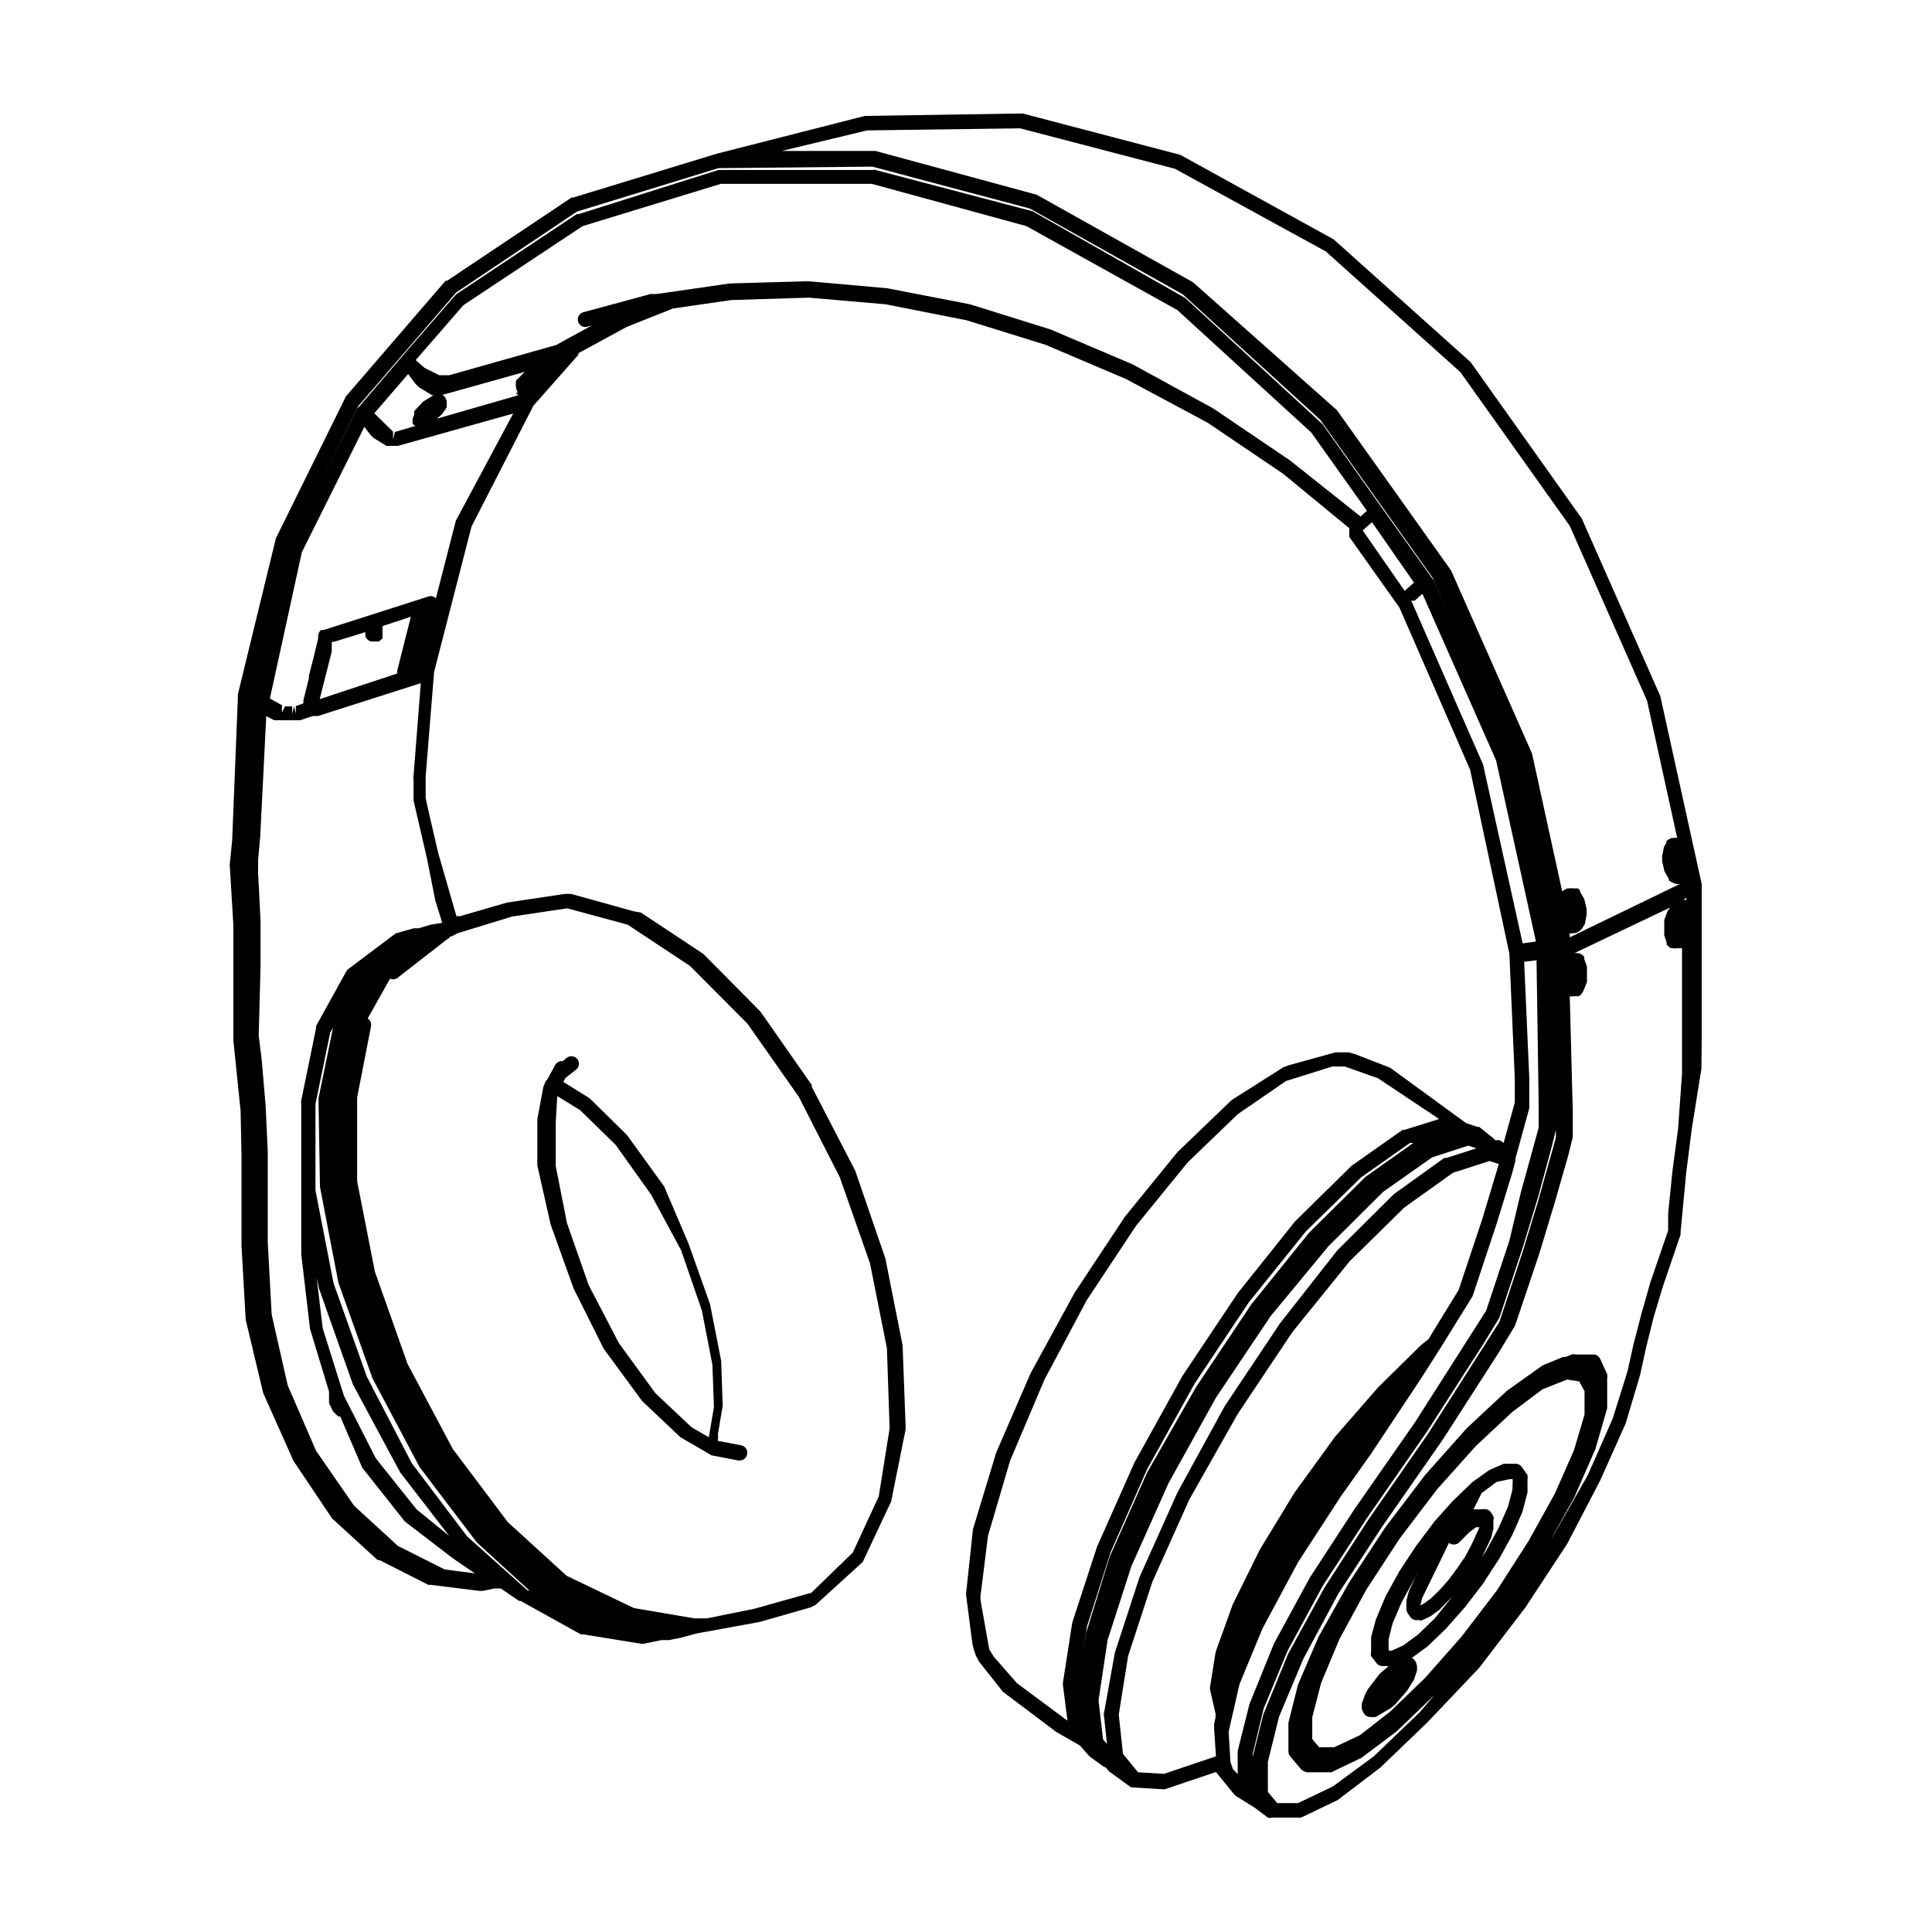
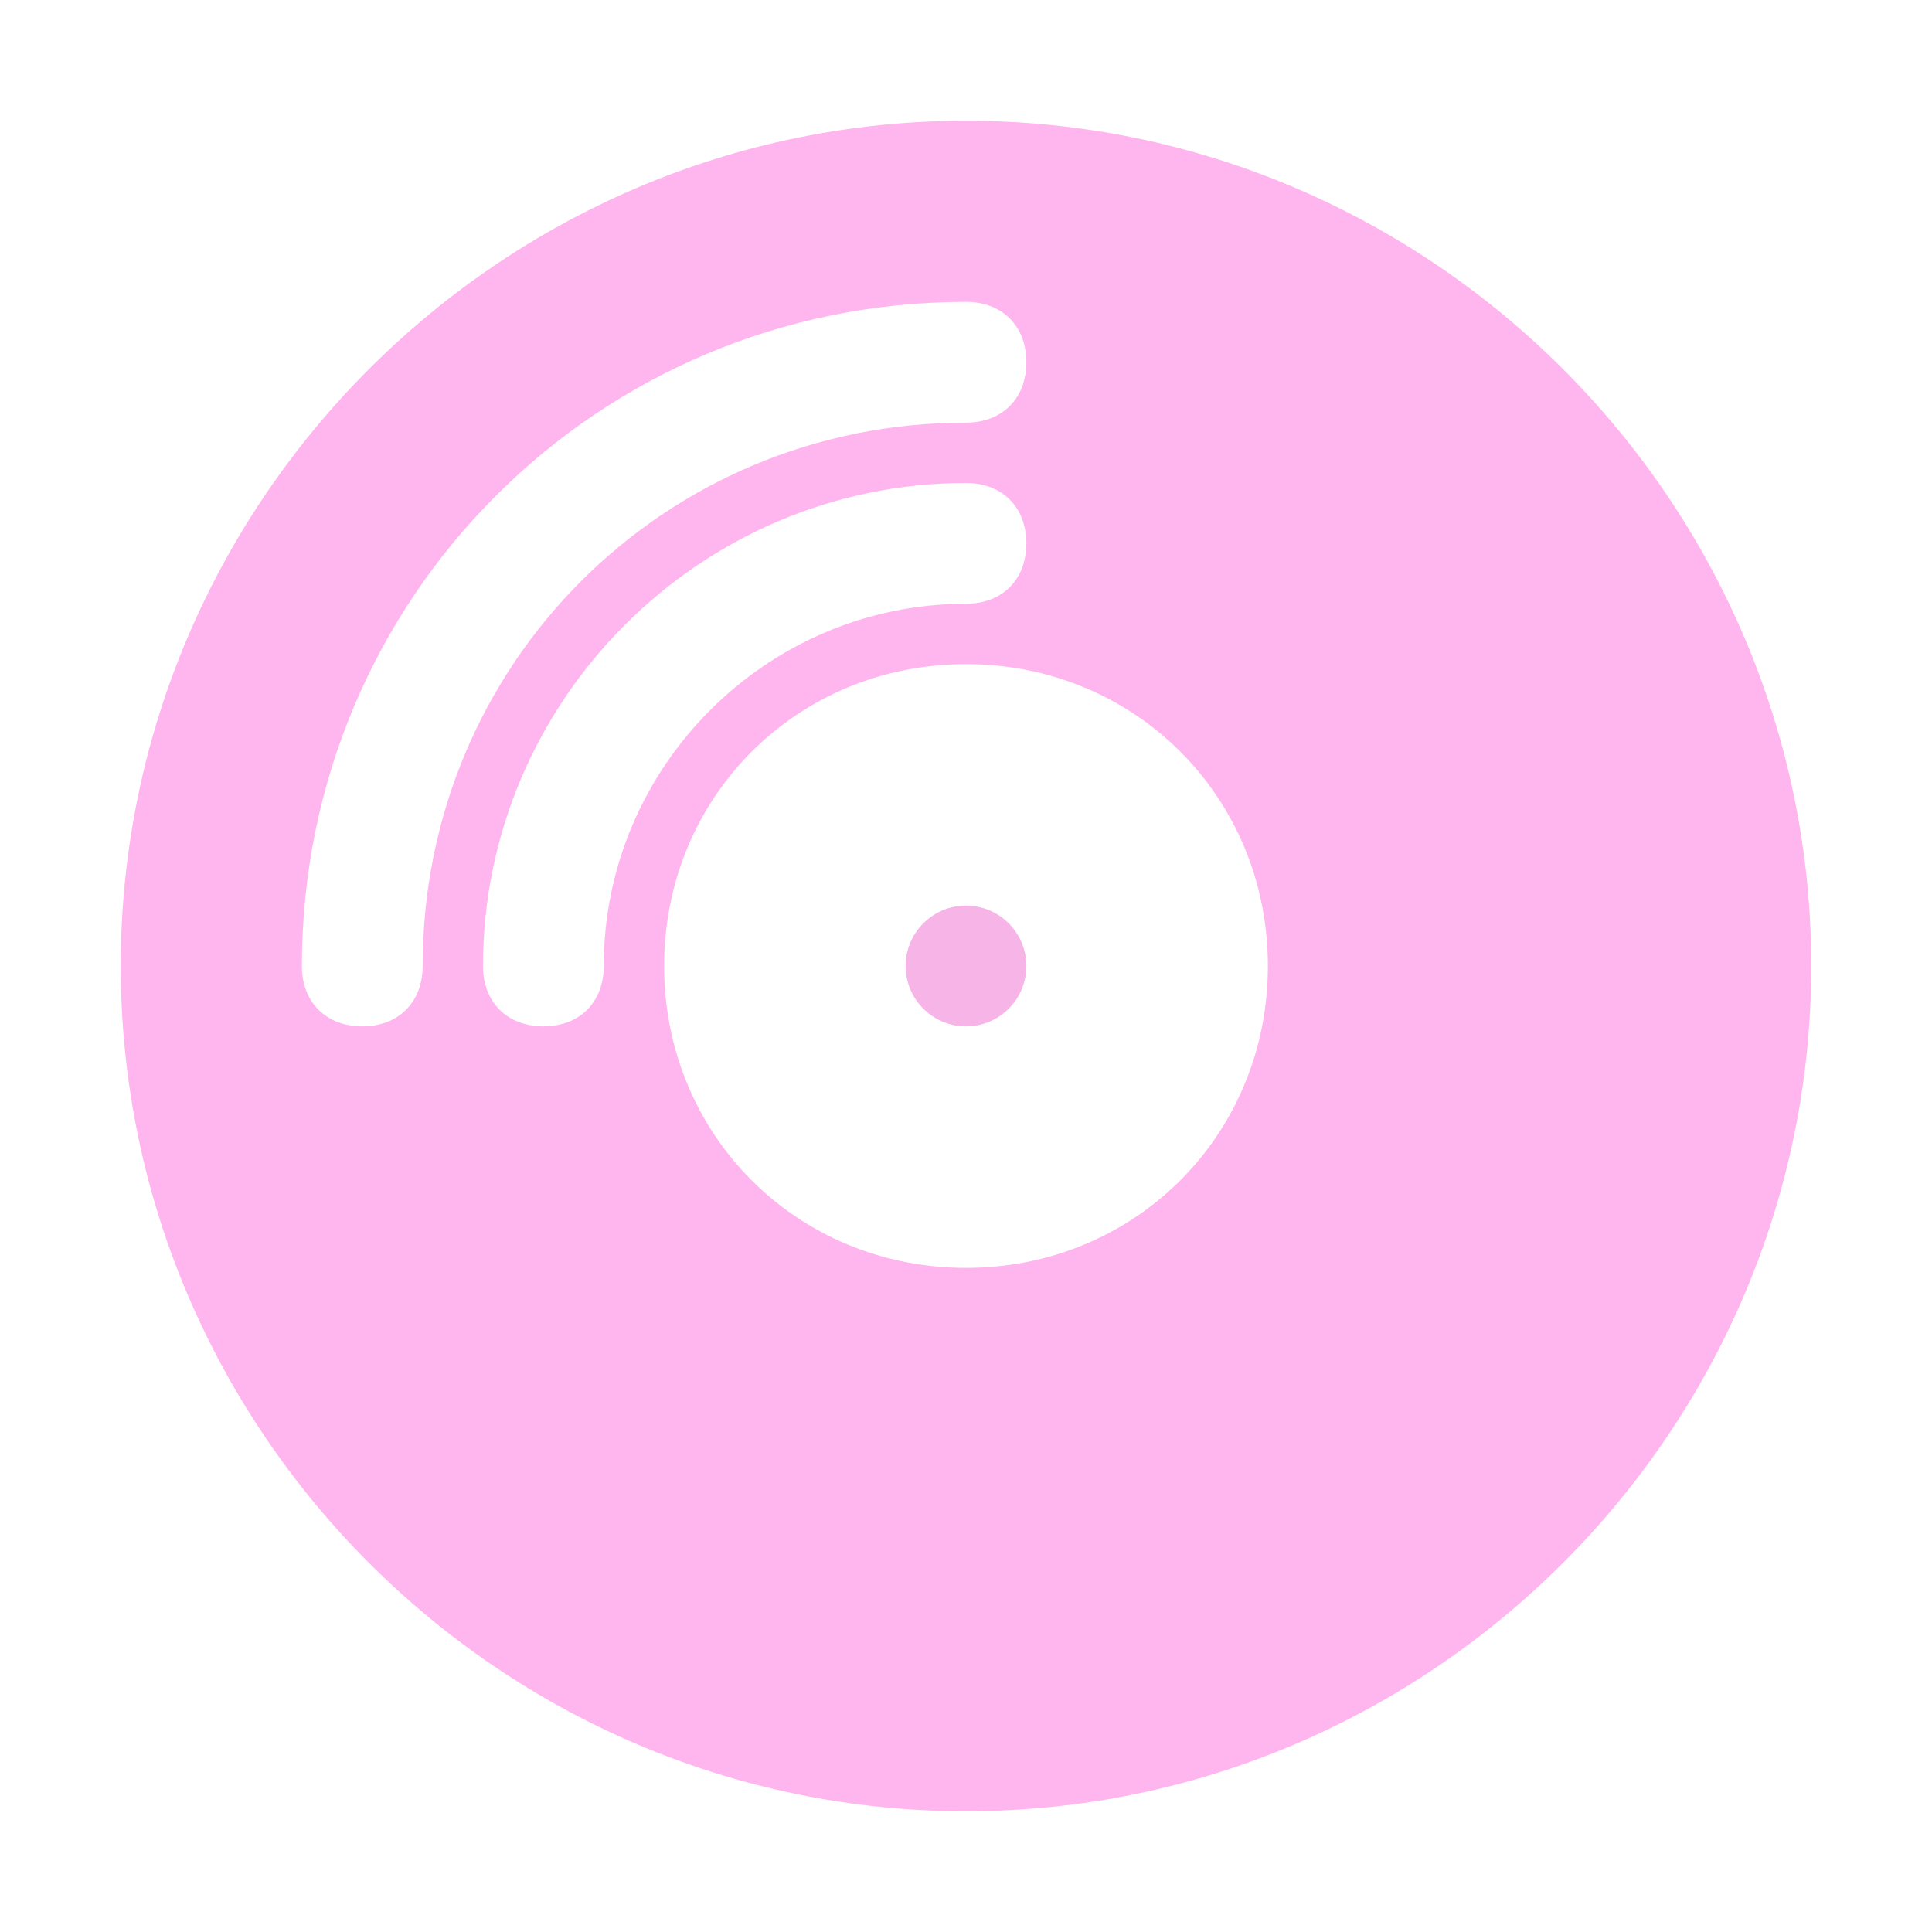
- <svg xmlns="http://www.w3.org/2000/svg" viewBox="0 0 64 64">
-   <g id="Layer_27" data-name="Layer 27">
-     <path d="M56.37,34.65V29.39a.45.45,0,0,0,0-.11L55,23.06l-2.6-5.88L48.72,12,44.18,7.93,39.1,5.13,33.88,3.76s0,0-.06,0l-5.17.08-4.9,1.25h0L19,6.54l-.06,0L14.81,9.3a.1.1,0,0,0-.05,0l-3.3,3.83L9.14,17.83,7.88,23a.36.36,0,0,0,0,.1l-.19,4.75-.08.79.12,2,0,1.54,0,1.55,0,.73.24,2.34L8,38.28l0,1.49,0,1.51.14,2.44.58,2.43,1,2.24L11,50.3l1.51,1.38.06,0,1.62.82s.05,0,.08,0l1.61.2H16l.38-.08.21,0,.6.41.05,0,2,1.11.08,0,1.91.31a.17.17,0,0,0,.1,0l.58-.12H22l.1,0h.07l.39-.08h0l.52-.14h0l2.08-.38,1.68-.48.17-.08,1.44-1.31.13-.12.94-2L30,47.35v-.09l-.1-2.69-.57-2.88-1-2.91L26.89,36l0-.06-1.7-2.43-1.89-1.91-2.07-1.37L21,30.19l-2.09-.58h-.19l-1.93.29-1.55.45-.12,0-.6-2.08-.33-1.42-.09-.42,0-.63s0,0,0-.07l.28-3.47v0l1.24-4.82,2.05-4,1.43-1.62a.2.2,0,0,0,.06-.07l0-.05,1.6-.87,1.53-.61,1.93-.28,2.57-.08,2.55.22,2.68.53,2.61.81,2.68,1.14L40,14l2.5,1.69,2.2,1.81v0a.19.19,0,0,0,0,.07.29.29,0,0,0,0,.13.18.18,0,0,0,0,.09l1.66,2.34h0l2.34,5.37L50,31.59l.18,4.15v0l0,.78-.37,1.34-.13-.09-.06,0-.09,0v0h0a.3.3,0,0,0-.08-.08L49,37.33l-.06,0-.38-.13-2.51-1.83-1.16-.45-.21-.06-.22,0h-.22l-1.52.42-.2.07L40.8,36.44,39,38.17l-1.74,2.14-1.66,2.51-1.46,2.67L33,48.12l-.77,2.54L32,52.81l.21,1.63.05.21.07.2.1.19.79,1L35,57.38l.77.44.33.37.44.32.1.05h0l.1.12.66.48a.19.19,0,0,0,.1.05h0l1,.06a.14.14,0,0,0,.09,0l1.69-.57.61.75.06.05.61.38.44.33h0a.23.23,0,0,0,.14,0h0l.85,0a.23.23,0,0,0,.11,0l1.21-.58,1.42-1.08,1.55-1.49L49,55.25l1.53-2,1.38-2.1L53,49.06l.85-1.9.48-1.61.2-.92.25-1,.3-1,.59-1.73a.2.2,0,0,0,0-.07l.19-2,.18-1.42.32-2ZM28.72,4.32l5.07-.07,5.13,1.34,5,2.74,4.46,4L52,17.42l2.56,5.79,1,4.55h0a.17.17,0,0,0-.12,0h-.07a.75.75,0,0,0-.17.1l0,.06-.08.14-.06.31v.16l.08.34.14.24,0,.05.07.05a.77.77,0,0,0,.16.07.24.24,0,0,0,.12,0h.07l.1-.05.06-.05,0,0v0L52,31.05l0-.14h0a.17.17,0,0,0,.12,0h.07l.11-.05.06-.05a.13.13,0,0,0,.06-.07l.08-.13.06-.32v-.17l-.08-.34-.14-.24s0,0,0-.05l-.07-.06-.08,0-.08,0a.24.24,0,0,0-.12,0h-.07a.59.59,0,0,0-.17.1l0,0-1-4.57-2.68-6.06-3.78-5.31L39.52,9.35l-5.18-2.9L29,5H29l-3.1,0ZM55.86,29.74v.07h0l-.09,0h0ZM51.55,35.2l-.06-3.5h0ZM11.87,13.45l3.24-3.76,4-2.68,4.69-1.44,5.1-.05,5.22,1.39,5.06,2.84,4.56,4.16,3.72,5.23,2.64,6,1.34,6.1h0L50.1,25.1l-2.6-5.86a.08.08,0,0,0,0,0l-1.69-2.37h0l-2-2.82L39.26,9.87,34.21,7,29,5.63a.09.09,0,0,0-.07,0l-5.06,0h-.07L19.18,7.09l-.07,0-4,2.66,0,0-1.74,2h0L11.9,13.47h0a.23.23,0,0,0-.08.09l-1.3,2.6Zm1.8.59a.35.35,0,0,0,.09.07l-.68.2-.06.25,0-.26-.62-.61,1.12-1.3.24.32.12.12.43.26.05,0-.35.22-.29.31,0,0h0v0s0,.1,0,.13A.35.35,0,0,0,13.67,14Zm3.8,38.64-2-1.79-1.83-2.42L12.15,45.6l-1.1-3.09-.6-3.08,0-2.86.49-2.37.09-.15-.48,2.34.05,2.93.61,3.17,1.13,3.17,1.56,2.94,1.89,2.49,1.76,1.61Zm-2.59-1.8L13.8,50l-1.35-1.69-1.06-2.08L10.69,44l-.2-1.67.08.36,1.12,3.17,1.57,2.92Zm0-19.84L15,31l.14-.08h0l1.83-.56,1.82-.27,2,.54L22.86,32l1.9,1.91,1.7,2.42L27.82,39l1,2.85.56,2.81.09,2.66-.36,2.25-.86,1.86-1.37,1.33L25,53.29l-1.58.32-.41,0H23l-2-.34L18.77,52.2l-1.95-1.78L15,48l-1.5-2.82-1.08-3.05-.59-3,0-2.77L12.29,34a.25.25,0,0,0-.11-.26l.74-1.32a.26.26,0,0,0,.29-.06l1.62-1.26.08-.05Zm-.46-1.21.23.74-.38.06h0l-.4.12-.07,0-.09,0h0l-.6.17L13,31,11.54,32.1a.27.27,0,0,0-.07.08l-1,1.81,0,.07-.49,2.39a.16.16,0,0,0,0,.1v5l.29,2.47.63,2.08,0,.23,0,.15.13.27.17.17a.15.15,0,0,0,.07,0L12,48.62l1.41,1.78L15,51.62l.73.5-1-.13-1.55-.78-1.45-1.33-1.26-1.82-.94-2.17L9,43.55l-.13-2.38,0-1.5,0-1.51L8.8,36.64l-.13-1.53-.1-.8.06-2.26,0-1.57-.08-1.56,0-.44.07-.76.2-4,.26.14.07,0,.07,0,.08,0,.09,0h.46l.09,0,.42-.14.17,0h0l3.13-1h0l.28-.09-.24,3.06a.2.2,0,0,0,0,.11l0,.72.44,1.9Zm-3.32-8.58,1-.31V21a.59.59,0,0,0,0,.08.36.36,0,0,0,.07.1.24.24,0,0,0,.12.07h.15l.11,0,.12-.1s0-.07,0-.08a.17.17,0,0,0,0-.06.19.19,0,0,0,0-.07.24.24,0,0,0,0-.08v-.12l.94-.31-.45,1.78h0l0,.1-2.57.85.4-1.58v-.31Zm4-4-.66,2.57,0,0a.24.24,0,0,0-.25-.06l-3.47,1.11-.09,0a.32.32,0,0,0-.09.17l0,.11a.08.08,0,0,1,0,0l-.13.54h0l-.18.71v.08h0l-.18.72h0l0,.1h0l-.25.09v.25l-.06-.24-.06.25,0-.25-.23,0,0,.25,0-.27-.11.23,0-.25-.4-.22L10,18.29l2.07-4.15.19.25.12.12.42.26.09,0h.29L17,13.7Zm2-4.24s0,.05.08.08l-2.71.78.12-.1,0,0,.09-.1.12-.18,0-.12a.35.35,0,0,0-.05-.2.38.38,0,0,0-.09-.09l.29-.08h0l2.43-.68-.29.29,0,.07h0l0,0a.42.42,0,0,0,0,.12A.36.36,0,0,0,17.16,13Zm25.63,2.24-2.54-1.72-2.67-1.46-2.73-1.16-2.66-.83-2.73-.53-2.58-.23h-.09a.18.18,0,0,0-.1,0l-2.46.07-2,.29h0l-.43.06h0l-.1,0-.09,0-2.25.61a.25.25,0,0,0,.13.48l.18-.05-.79.43h0l-.4.22-3.54,1h-.13l-.2,0-.48-.24-.3-.26,1.58-1.82,3.95-2.62,4.58-1.4,5,0L34,7.49,39,10.27l4.44,4.06,1.84,2.59-.21.19Zm3.8,4.32-1.39-2h0l.31-.27,1.39,2-.34.3Zm2.6,5.76-2.38-5.43.11,0,.26-.23,2.44,5.52,1.32,6-.44.06ZM35.52,53.75l-.31,2v.06L35.36,57l-1.67-1.24-.77-.88-.15-.24L32.48,53v-.13l.25-2,.73-2.48,1.14-2.69L36,43.07l1.63-2.46,1.71-2.1L41,36.91l1.6-1.1,1.53-.48.28,0,.14,0,1.1.39L47.57,37l.1.07-1.15.36-.06,0-1.69,1.19L42.9,40.46,41,42.84l-1.83,2.74-1.59,2.87-1.24,2.79Zm.46.34-.11.68.14-.9.78-2.45L38,48.67l1.57-2.83,1.8-2.7,1.89-2.35L45.09,39l1.62-1.14.11,0-1.58,1.12-1.87,1.85-1.92,2.38-1.83,2.74L38,48.78l-1.24,2.79Zm.59,2.67a.08.08,0,0,0,0,.07l.1.94-.13-.15-.15-1.29h0l.3-2,.79-2.45,1.23-2.75,1.57-2.83,1.81-2.7L44,41.29l1.82-1.81,1.62-1.14.95-.31h0l.25-.08.27.09-1,.32-.07,0-1.67,1.2-1.87,1.86L42.4,43.84l-1.83,2.74L39,49.45l-1.25,2.79-.82,2.51ZM40.09,56l.18.78a.18.18,0,0,0,0,.09l-.05.23,0,.18.06.9-1.72.58-.86-.05-.5-.61-.14-1.3.31-1.94.8-2.45,1.23-2.74L41,46.84l1.81-2.71,1.9-2.35L46.52,40l1.61-1.15,1.21-.39.31.1-.55,1.83-.78,2.34-1,1.63-.25.2-1.41,1.39L44.22,47.6l-1.34,1.85-1.15,1.89-.89,1.8-.57,1.58-.19,1.19A.34.34,0,0,0,40.09,56ZM41,58v.08l0,.69-.16-.17-.08-.23h0l-.06-1v0l.1-.45h0l.06-.25h0l.11-.49h0l.09-.39.76-1.84L43,51.75l1.41-2.17,1-1.41,1.48-2.23h0l.25-.38h0l.58-.91h0l1.06-1.71.8-2.41.51-1.66.11-.41h0l0-.08h0l.46-1.67s0,0,0-.07l0-.85s0,0,0-.06l-.17-3.87h0l.41-.05.07,4.75,0,.8-.59,2.14L50,41.1l-.77,2.32-2.36,3.7-2,2.87-1.48,2.27L42.2,54.45l-.81,2Zm.5.19v-.1l.36-1.49.79-1.91,1.17-2.16,1.46-2.24,2-2.88,1.87-2.91.52-.85.79-2.38.5-1.65L51.4,38l.14-.57,0-.6,0,.86-.6,2.14-.5,1.64-.77,2.32-2.36,3.7-2,2.88L43.87,52.6l-1.2,2.19-.82,2Zm8.09-5.51-1.17,1.53-1.21,1.37-1.16,1.12-1,.78-.85.4H43.7l-.23-.27,0-.72.29-1.13.61-1.46.89-1.64,1.11-1.7,1.24-1.63,1.28-1.43,1.21-1.13,1-.75.81-.32.4.06,0,0h0l.18.32,0,.78-.35,1.18-.63,1.43-.87,1.57Zm6-15.3-.19,1.43-.14,1.39,0,.56-.59,1.72-.3,1.06-.26,1-.2.9L53.42,47l-.82,1.86-1.14,2-.08.13.78-1.41L52.85,48l.39-1.35,0-1a.28.28,0,0,0,0-.13L53,45a.24.24,0,0,0-.18-.13l-.32,0h0l-.31,0a.2.2,0,0,0-.13,0l-.19.08h0l-.09,0h0l-.68.28-1.18.84-1.33,1.24-1.38,1.55-1.33,1.75-1.2,1.83-1,1.78L43,55.8l-.32,1.27s0,0,0,.07v.42h0v.09h0l0,.37a.25.25,0,0,0,.06.16l.09.11h0l.28.33a.42.42,0,0,0,.19.09H44l.1,0,1-.48,1.16-.87,1.26-1.21-.5.58-1.51,1.45-1.36,1L43,59.73l-.69,0L42,59.36l0-1,.37-1.49.8-1.91,1.16-2.16,1.47-2.25,2-2.87,1.87-2.91.52-.86.8-2.38.5-1.65.47-1.64.14-.57,0-.86L52,33h0a.23.23,0,0,0,.14,0h.06l.1,0,.07-.05,0,0,.08-.12.12-.3,0-.34v-.17l-.09-.25a.16.16,0,0,0,0-.07l-.05-.06-.1-.06-.06,0a.2.2,0,0,0-.13,0l3.19-1.52h0l-.09.12-.11.3,0,.33v.17l.08.24a.43.43,0,0,0,0,.07l.05.05a.23.23,0,0,0,.1.07l.06,0a.23.23,0,0,0,.14,0h.07l.09,0,0,0v3.41l0,.73Z" />
-     <path d="M50.42,48.61a.25.25,0,0,0-.18-.12l-.3,0-.13,0-.48.21-.56.4-.61.59-.06.06-.58.65-.61.81-.56.85-.45.82-.32.76-.16.59v.49a.24.24,0,0,0,0,.14l.17.22a.24.24,0,0,0,.19.11H46l-.3.26-.39.51h0l0,0-.09.17-.11.31a.13.13,0,0,0,0,.06v.09a.59.59,0,0,0,.09.2.28.28,0,0,0,.19.09h.07l.11,0,.49-.29.14-.11.41-.47.23-.37.1-.3a.15.15,0,0,0,0-.07v-.08a.44.44,0,0,0-.08-.2.22.22,0,0,0-.09-.07l.53-.39.6-.58.62-.7.6-.78.54-.83.44-.8.33-.75.17-.65,0-.44a.33.33,0,0,0,0-.14Zm-2.89,5-.56.54-.49.36-.38.17H46l0-.06V54.3l.13-.52.3-.7.43-.79L47,52l-.33.71-.08.31a.15.15,0,0,0,0,.07v.22a.24.24,0,0,0,.05.14l.08.12a.26.26,0,0,0,.19.1H47a.16.16,0,0,0,.12,0l.27-.13.3-.22L48,53l.11-.11Zm1.39-2.82-.16.35-.21.4-.27.4-.29.39-.31.35-.28.27-.23.17-.12.06v0l.06-.24L48,51.11a.26.26,0,0,0,.32,0l.35-.35.23-.17.11,0Zm1.18-1.43-.15.56-.31.7-.42.77-.12.18.29-.61.08-.31a.13.13,0,0,0,0-.06v-.23a.19.19,0,0,0,0-.13l-.08-.13a.25.25,0,0,0-.19-.11L49,50h0l-.1,0-.09,0,.27-.54.5-.37L50,49h.11l0,.08Z" />
-     <path d="M18.24,40.56,19,42.68l1,2,1.27,1.73,1.27,1.2.86.5h0l.17.1h0l0,0h0l.89.17h.05a.25.25,0,0,0,.24-.2.25.25,0,0,0-.19-.3l-.78-.15,0-.07a.24.24,0,0,0,0-.14l.16-.95-.05-1.49-.37-1.88-.71-2L22,39.3l-1.23-1.7-1.24-1.22-.87-.54.07-.13.37-.29a.25.25,0,0,0-.31-.39l-.15.12a.26.26,0,0,0-.25.13l-.08.15h0l-.18.33a.24.24,0,0,0-.09.15L18,36h0l-.2,1.07,0,1.54Zm.22-4.25.75.46,1.18,1.15,1.17,1.64,1,1.85.69,2,.35,1.8.05,1.4-.17,1-.57-.33-1.2-1.13-1.21-1.66-1-1.92-.72-2.06-.37-1.88,0-1.45Z" />
+ <svg xmlns="http://www.w3.org/2000/svg" version="1.1" id="Icons" x="0px" y="0px" viewBox="0 0 32 32" style="enable-background:new 0 0 32 32;" xml:space="preserve">
+   <g>
+     <circle cx="16" cy="16" r="1" id="id_105" style="fill: rgb(247, 180, 231);" />
+     <path d="M16,2C8.3,2,2,8.3,2,16s6.3,14,14,14s14-6.3,14-14S23.7,2,16,2z M6,17c-0.6,0-1-0.4-1-1C5,9.9,9.9,5,16,5c0.6,0,1,0.4,1,1   s-0.4,1-1,1c-5,0-9,4-9,9C7,16.6,6.6,17,6,17z M9,17c-0.6,0-1-0.4-1-1c0-4.4,3.6-8,8-8c0.6,0,1,0.4,1,1s-0.4,1-1,1   c-3.3,0-6,2.7-6,6C10,16.6,9.6,17,9,17z M16,21c-2.8,0-5-2.2-5-5s2.2-5,5-5s5,2.2,5,5S18.8,21,16,21z" id="id_106" style="fill: rgb(255, 181, 238);" />
  </g>
</svg>
